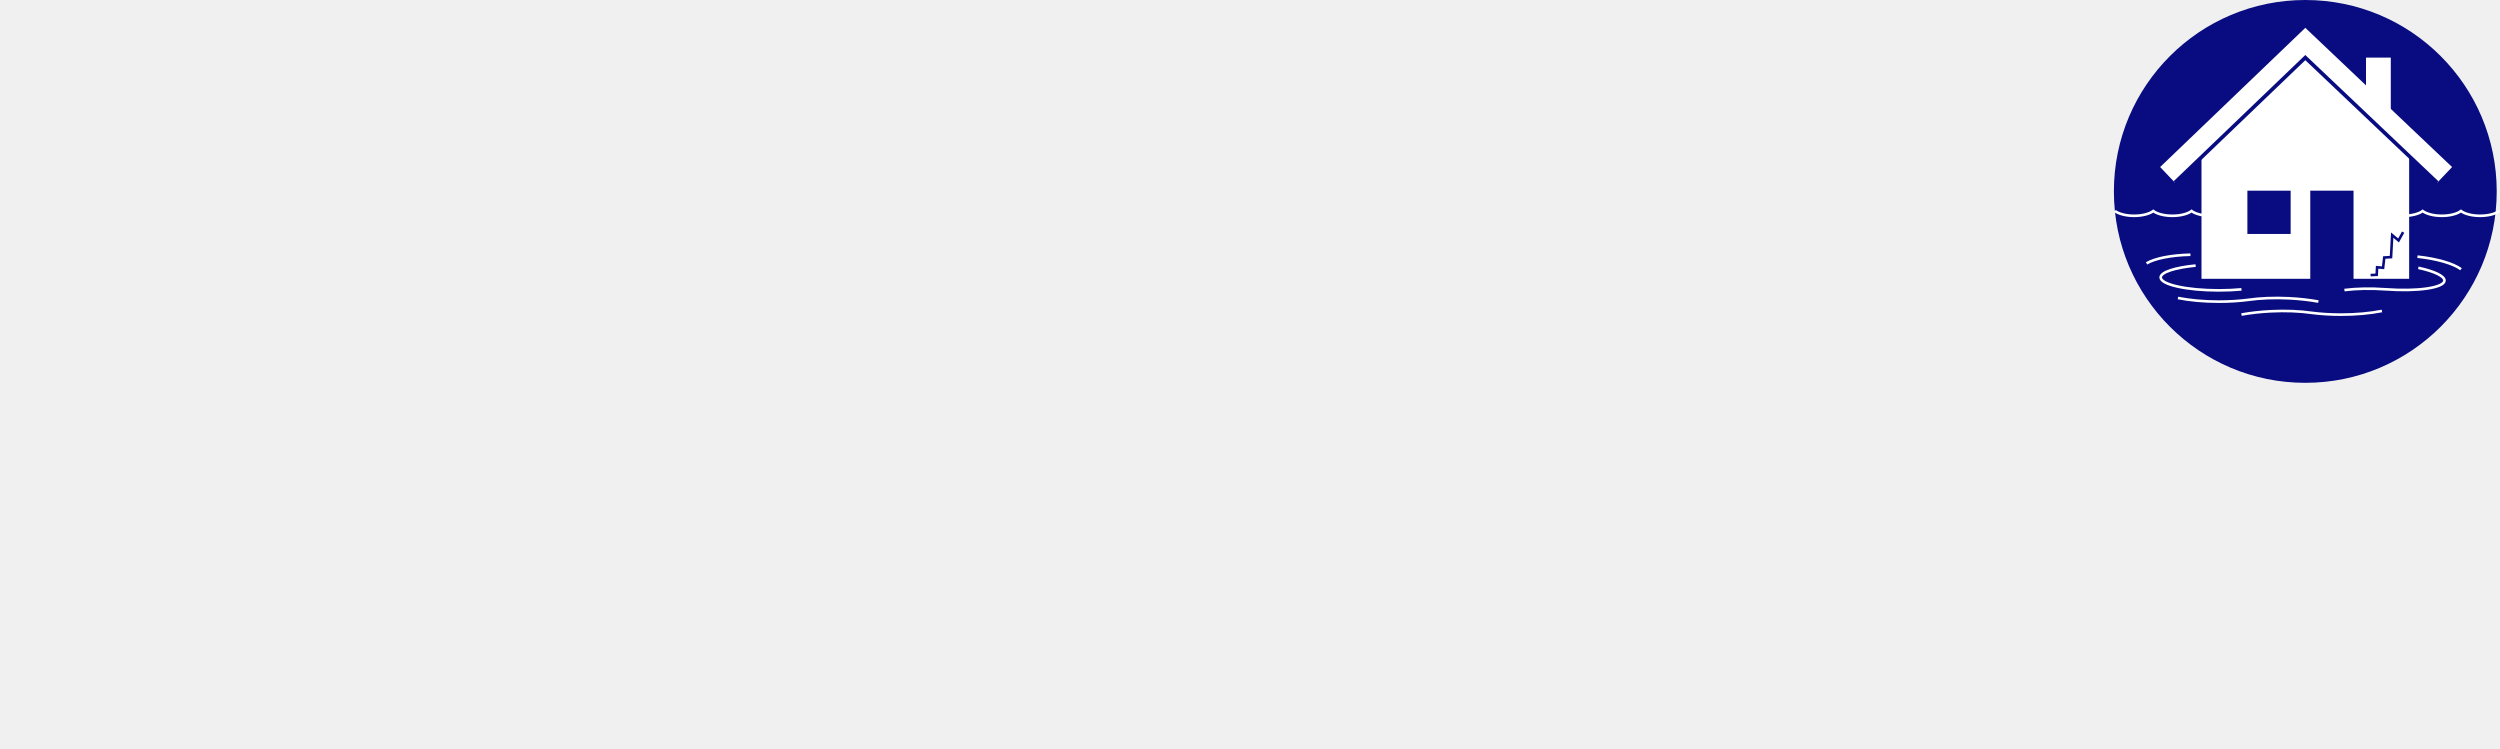
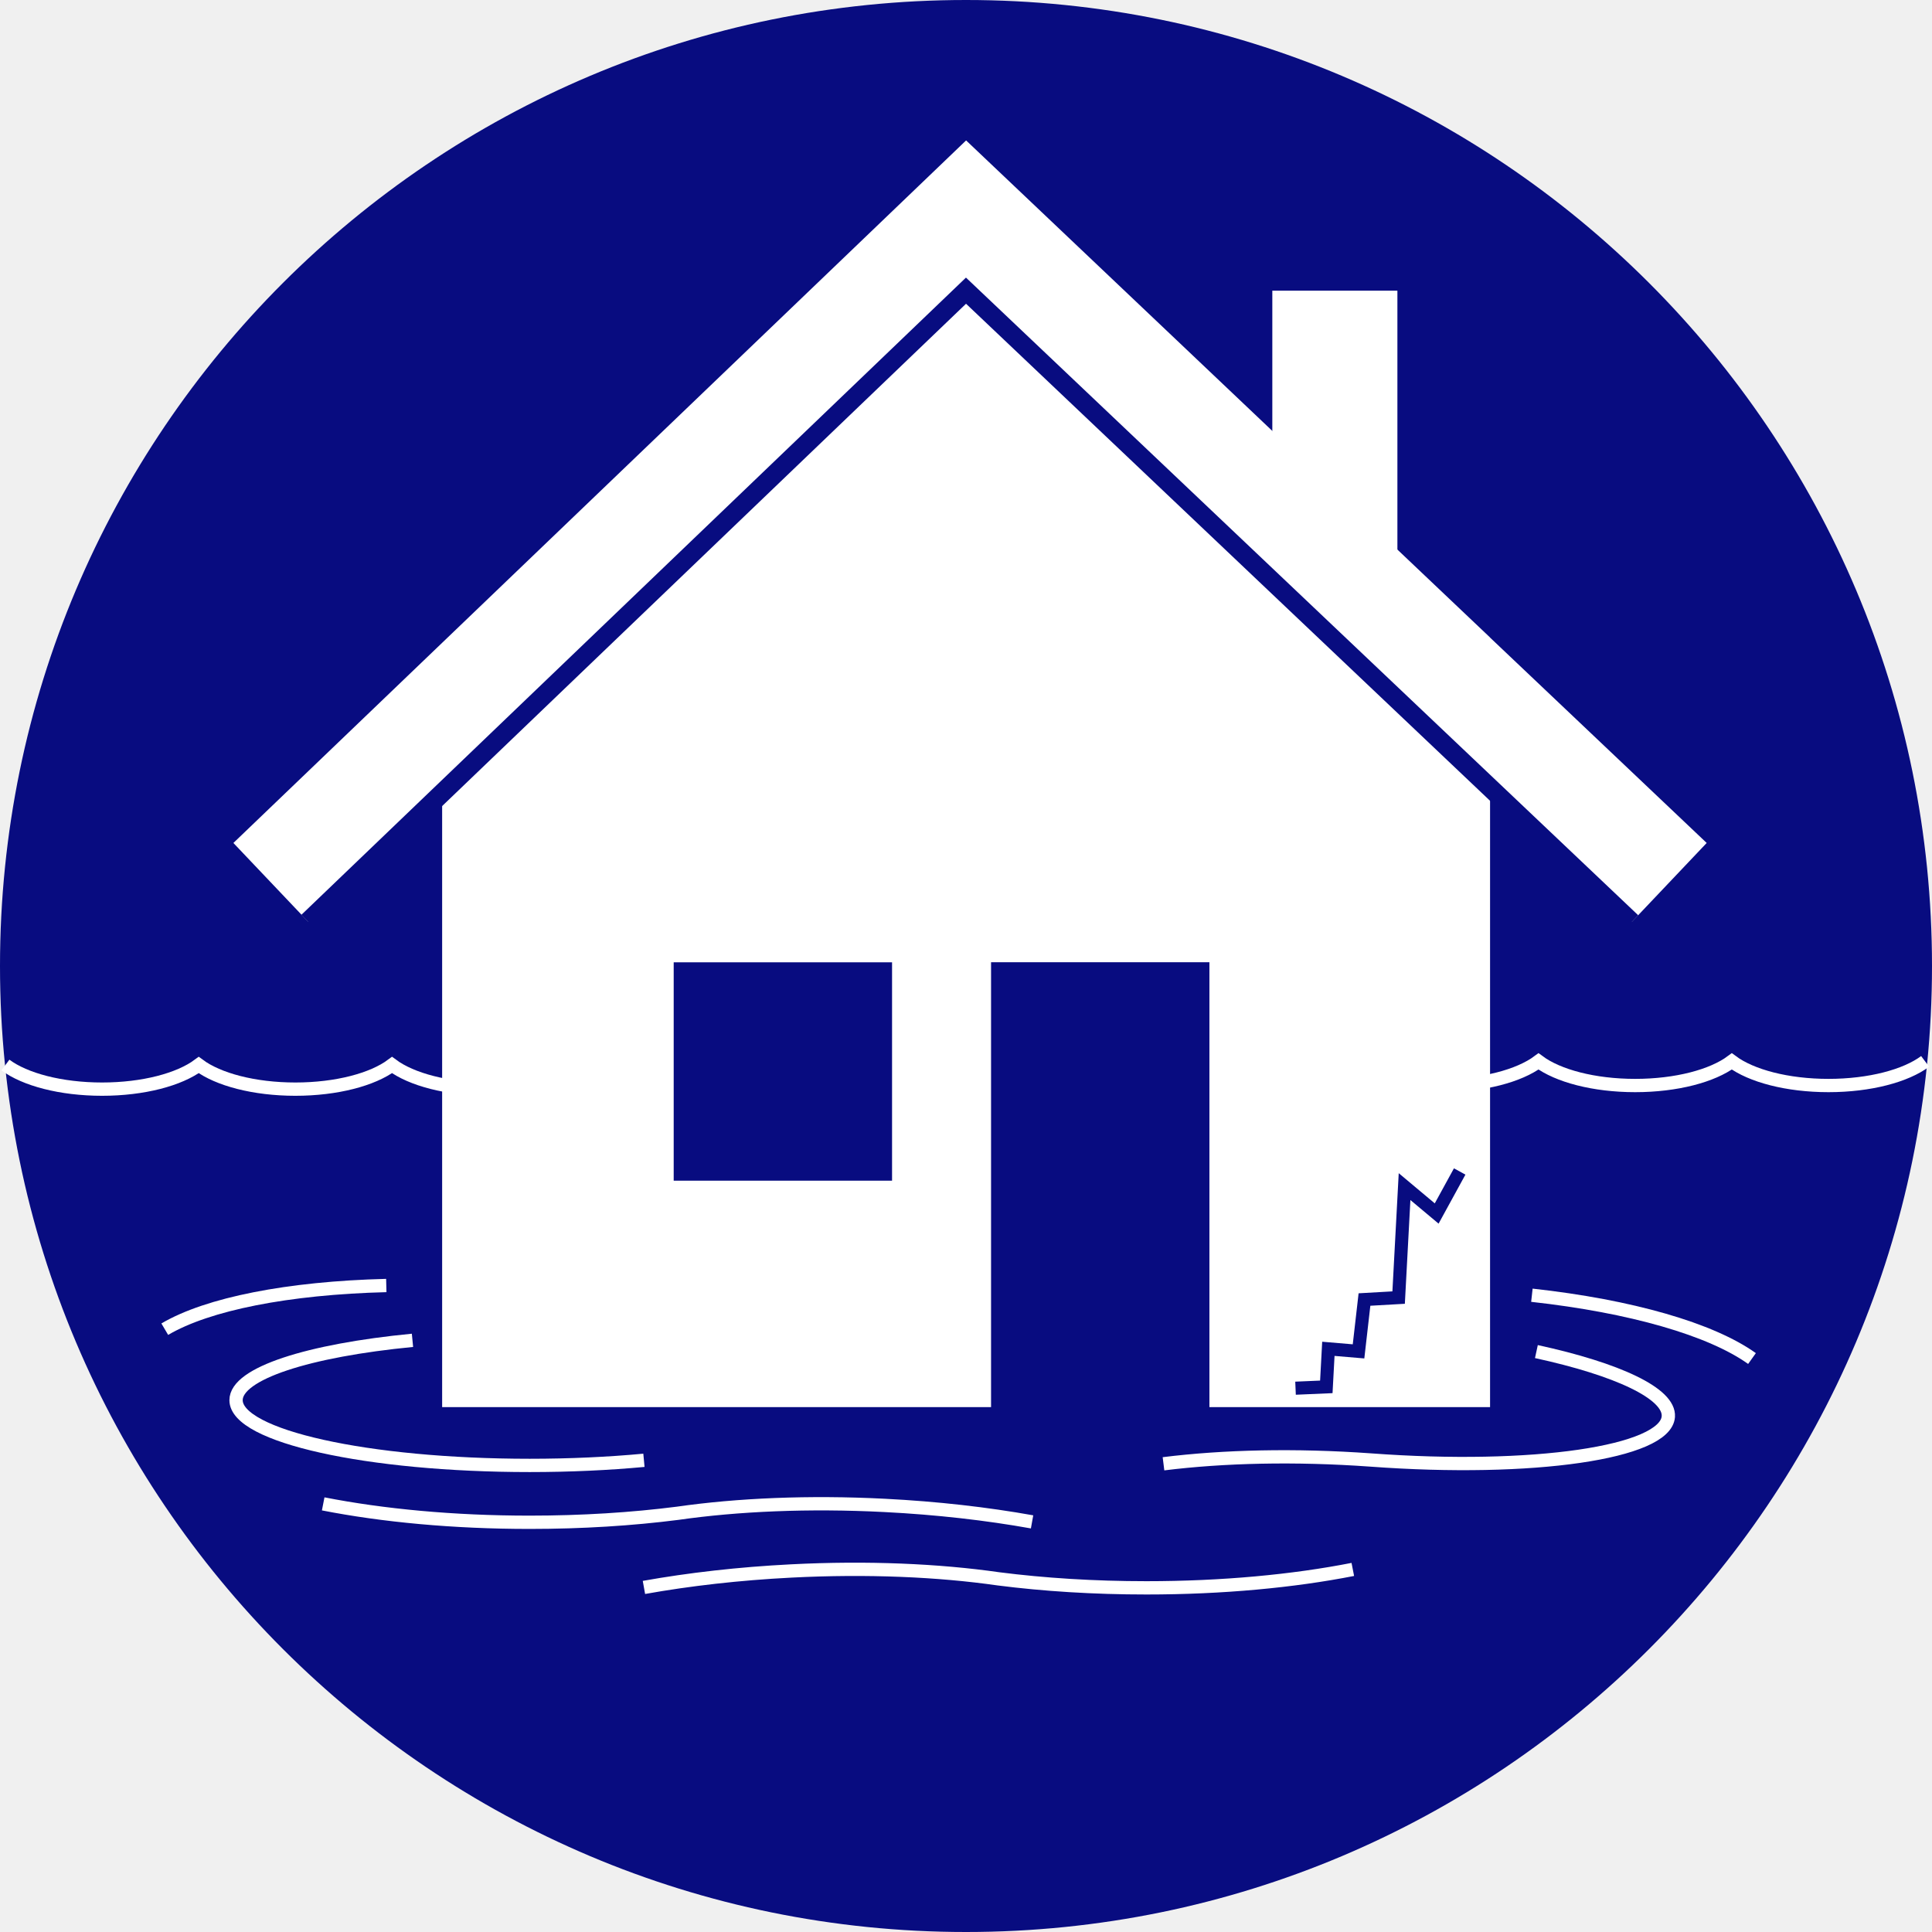
- <svg xmlns="http://www.w3.org/2000/svg" id="Laag_1" data-name="Laag 1" viewBox="0 0 1233.59 369.57">
-   <path d="m.94,369.57c-.32-.24-.63-.5-.94-.76.2.15.54.42.94.76Z" stroke-width="0" />
-   <circle cx="1137.52" cy="94.45" r="94.45" fill="#080c80" stroke-width="0" />
-   <path d="m1043.6,104.13c1.89,1.41,5.41,2.36,9.45,2.36s7.56-.95,9.45-2.36c1.89,1.41,5.41,2.36,9.45,2.36s7.56-.95,9.45-2.36c1.89,1.41,5.41,2.36,9.45,2.36s7.56-.95,9.45-2.36" fill="none" stroke="#fff" stroke-miterlimit="10" stroke-width="1.3" />
-   <path d="m1176.52,104.13c1.89,1.41,5.41,2.36,9.45,2.36s7.56-.95,9.45-2.36c1.89,1.41,5.41,2.36,9.45,2.36s7.56-.95,9.45-2.36c1.89,1.41,5.41,2.36,9.45,2.36s7.56-.95,9.45-2.36" fill="none" stroke="#fff" stroke-miterlimit="10" stroke-width="1.3" />
-   <path d="m1083.4,131.05c-10.15.98-17.25,3.23-17.25,5.85,0,3.52,12.85,6.38,28.71,6.38,3.96,0,7.74-.18,11.17-.5" fill="none" stroke="#fff" stroke-miterlimit="10" stroke-width="1.3" />
-   <path d="m1115.02,128.16c2.21.43,4.26.93,6.12,1.5" fill="none" stroke="#fff" stroke-miterlimit="10" stroke-width="1.3" />
-   <path d="m1059.18,129.96c4.19-2.47,12.05-4.03,21.66-4.27" fill="none" stroke="#fff" stroke-miterlimit="10" stroke-width="1.3" />
-   <path d="m1143.98,148.8c-4.41-.79-9.28-1.35-14.41-1.61-7.43-.38-14.39-.07-20.25.77-4.45.57-9.34.88-14.47.88-7.44,0-14.37-.66-20.18-1.8" fill="none" stroke="#fff" stroke-miterlimit="10" stroke-width="1.3" />
-   <path d="m1106.03,155.21c4.41-.79,9.28-1.35,14.41-1.61,7.43-.38,14.39-.07,20.25.77,4.45.57,9.34.88,14.47.88,7.44,0,14.37-.66,20.18-1.8" fill="none" stroke="#fff" stroke-miterlimit="10" stroke-width="1.3" />
-   <path d="m1193.29,132.15c7.91,1.72,13.06,4.1,12.9,6.36-.26,3.52-13.29,5.41-29.1,4.24-7.42-.53-14.38-.36-20.26.37" fill="none" stroke="#fff" stroke-miterlimit="10" stroke-width="1.3" />
-   <path d="m1214.37,132.83c-4-2.86-11.82-5.12-21.52-6.19" fill="none" stroke="#fff" stroke-miterlimit="10" stroke-width="1.3" />
-   <path d="m1188.76,62.33l-51.23-48.6-51.23,49.12-20.41,19.57,7.3,7.69,13.11-12.58v60.05h53.67v-43.5h21.35v43.5h27.44v-60.57l13.85,13.14,7.33-7.73-21.19-20.09Zm-58.46,53.11h-21.35v-21.35h21.35v21.35Z" fill="#fff" stroke-width="0" />
-   <rect x="1108.94" y="94.09" width="21.35" height="21.35" fill="none" stroke="#fff" stroke-miterlimit="10" stroke-width="1.02" />
-   <polyline points="1202.61 90.16 1137.52 28.42 1073.18 90.11" fill="none" stroke="#080c80" stroke-miterlimit="10" stroke-width="1.85" />
-   <rect x="1108.94" y="94.09" width="21.35" height="21.35" fill="#080c80" stroke-width="0" />
-   <polygon points="1179.7 59.29 1167.47 53.79 1167.47 28.42 1179.7 28.42 1179.7 59.29" fill="#fff" stroke-width="0" />
-   <polyline points="1185.79 114.54 1183.54 118.65 1180.4 116.02 1179.82 126.87 1176.48 127.06 1175.9 132.13 1172.95 131.88 1172.75 135.6 1169.74 135.73" fill="none" stroke="#080c80" stroke-miterlimit="10" stroke-width="1.28" />
+ <svg xmlns="http://www.w3.org/2000/svg" id="Laag_1" data-name="Laag 1" viewBox="0 0 188.9 188.9" version="1.1" width="188.9" height="188.9">
+   <defs id="defs1125" />
+   <path d="m 0.94,369.57 c -0.32,-0.24 -0.63,-0.5 -0.94,-0.76 0.2,0.15 0.54,0.42 0.94,0.76 z" stroke-width="0" id="path1088" />
+   <circle cx="94.45" cy="94.45" r="94.45" fill="#080c80" stroke-width="0" id="circle1090" />
+   <path d="m 0.53,104.13 c 1.89,1.41 5.41,2.36 9.45,2.36 4.04,0 7.56,-0.95 9.45,-2.36 1.89,1.41 5.41,2.36 9.45,2.36 4.04,0 7.56,-0.95 9.45,-2.36 1.89,1.41 5.41,2.36 9.45,2.36 4.04,0 7.56,-0.95 9.45,-2.36" fill="none" stroke="#ffffff" stroke-miterlimit="10" stroke-width="1.3" id="path1092" />
+   <path d="m 131.527,103.776 c 1.89,1.41 5.41,2.36 9.45,2.36 4.04,0 7.56,-0.95 9.45,-2.36 1.89,1.41 5.41,2.36 9.45,2.36 4.04,0 7.56,-0.95 9.45,-2.36 1.89,1.41 5.41,2.36 9.45,2.36 4.04,0 7.56,-0.95 9.45,-2.36" fill="none" stroke="#ffffff" stroke-miterlimit="10" stroke-width="1.3" id="path1094" />
+   <path d="m 40.33,131.05 c -10.15,0.98 -17.25,3.23 -17.25,5.85 0,3.52 12.85,6.38 28.71,6.38 3.96,0 7.74,-0.18 11.17,-0.5" fill="none" stroke="#ffffff" stroke-miterlimit="10" stroke-width="1.3" id="path1096" />
+   <path d="m 71.95,128.16 c 2.21,0.43 4.26,0.93 6.12,1.5" fill="none" stroke="#ffffff" stroke-miterlimit="10" stroke-width="1.3" id="path1098" />
+   <path d="m 16.11,129.96 c 4.19,-2.47 12.05,-4.03 21.66,-4.27" fill="none" stroke="#ffffff" stroke-miterlimit="10" stroke-width="1.3" id="path1100" />
+   <path d="m 100.91,148.8 c -4.41,-0.79 -9.28,-1.35 -14.41,-1.61 -7.43,-0.38 -14.39,-0.07 -20.25,0.77 -4.45,0.57 -9.34,0.88 -14.47,0.88 -7.44,0 -14.37,-0.66 -20.18,-1.8" fill="none" stroke="#ffffff" stroke-miterlimit="10" stroke-width="1.3" id="path1102" />
+   <path d="m 62.96,155.21 c 4.41,-0.79 9.28,-1.35 14.41,-1.61 7.43,-0.38 14.39,-0.07 20.25,0.77 4.45,0.57 9.34,0.88 14.47,0.88 7.44,0 14.37,-0.66 20.18,-1.8" fill="none" stroke="#ffffff" stroke-miterlimit="10" stroke-width="1.3" id="path1104" />
+   <path d="m 150.22,132.15 c 7.91,1.72 13.06,4.1 12.9,6.36 -0.26,3.52 -13.29,5.41 -29.1,4.24 -7.42,-0.53 -14.38,-0.36 -20.26,0.37" fill="none" stroke="#ffffff" stroke-miterlimit="10" stroke-width="1.3" id="path1106" />
+   <path d="m 171.3,132.83 c -4,-2.86 -11.82,-5.12 -21.52,-6.19" fill="none" stroke="#ffffff" stroke-miterlimit="10" stroke-width="1.3" id="path1108" />
+   <path d="m 145.69,62.33 -51.23,-48.6 -51.23,49.12 -20.41,19.57 7.3,7.69 13.11,-12.58 V 137.58 H 96.9 V 94.08 h 21.35 v 43.5 h 27.44 V 77.01 l 13.85,13.14 7.33,-7.73 -21.19,-20.09 z M 87.23,115.44 h -21.35 V 94.09 h 21.35 z" fill="#ffffff" stroke-width="0" id="path1110" />
+   <rect x="65.87" y="94.09" width="21.35" height="21.35" fill="none" stroke="#ffffff" stroke-miterlimit="10" stroke-width="1.02" id="rect1112" />
+   <polyline points="1202.61 90.16 1137.52 28.42 1073.18 90.11" fill="none" stroke="#080c80" stroke-miterlimit="10" stroke-width="1.85" id="polyline1114" transform="translate(-1043.07)" />
+   <rect x="65.87" y="94.09" width="21.35" height="21.35" fill="#080c80" stroke-width="0" id="rect1116" />
+   <polygon points="1179.7,59.29 1167.47,53.79 1167.47,28.42 1179.7,28.42 " fill="#ffffff" stroke-width="0" id="polygon1118" transform="translate(-1043.07)" />
+   <polyline points="1185.79 114.54 1183.54 118.65 1180.4 116.02 1179.82 126.87 1176.48 127.06 1175.9 132.13 1172.95 131.88 1172.75 135.6 1169.74 135.73" fill="none" stroke="#080c80" stroke-miterlimit="10" stroke-width="1.28" id="polyline1120" transform="translate(-1043.07)" />
</svg>
